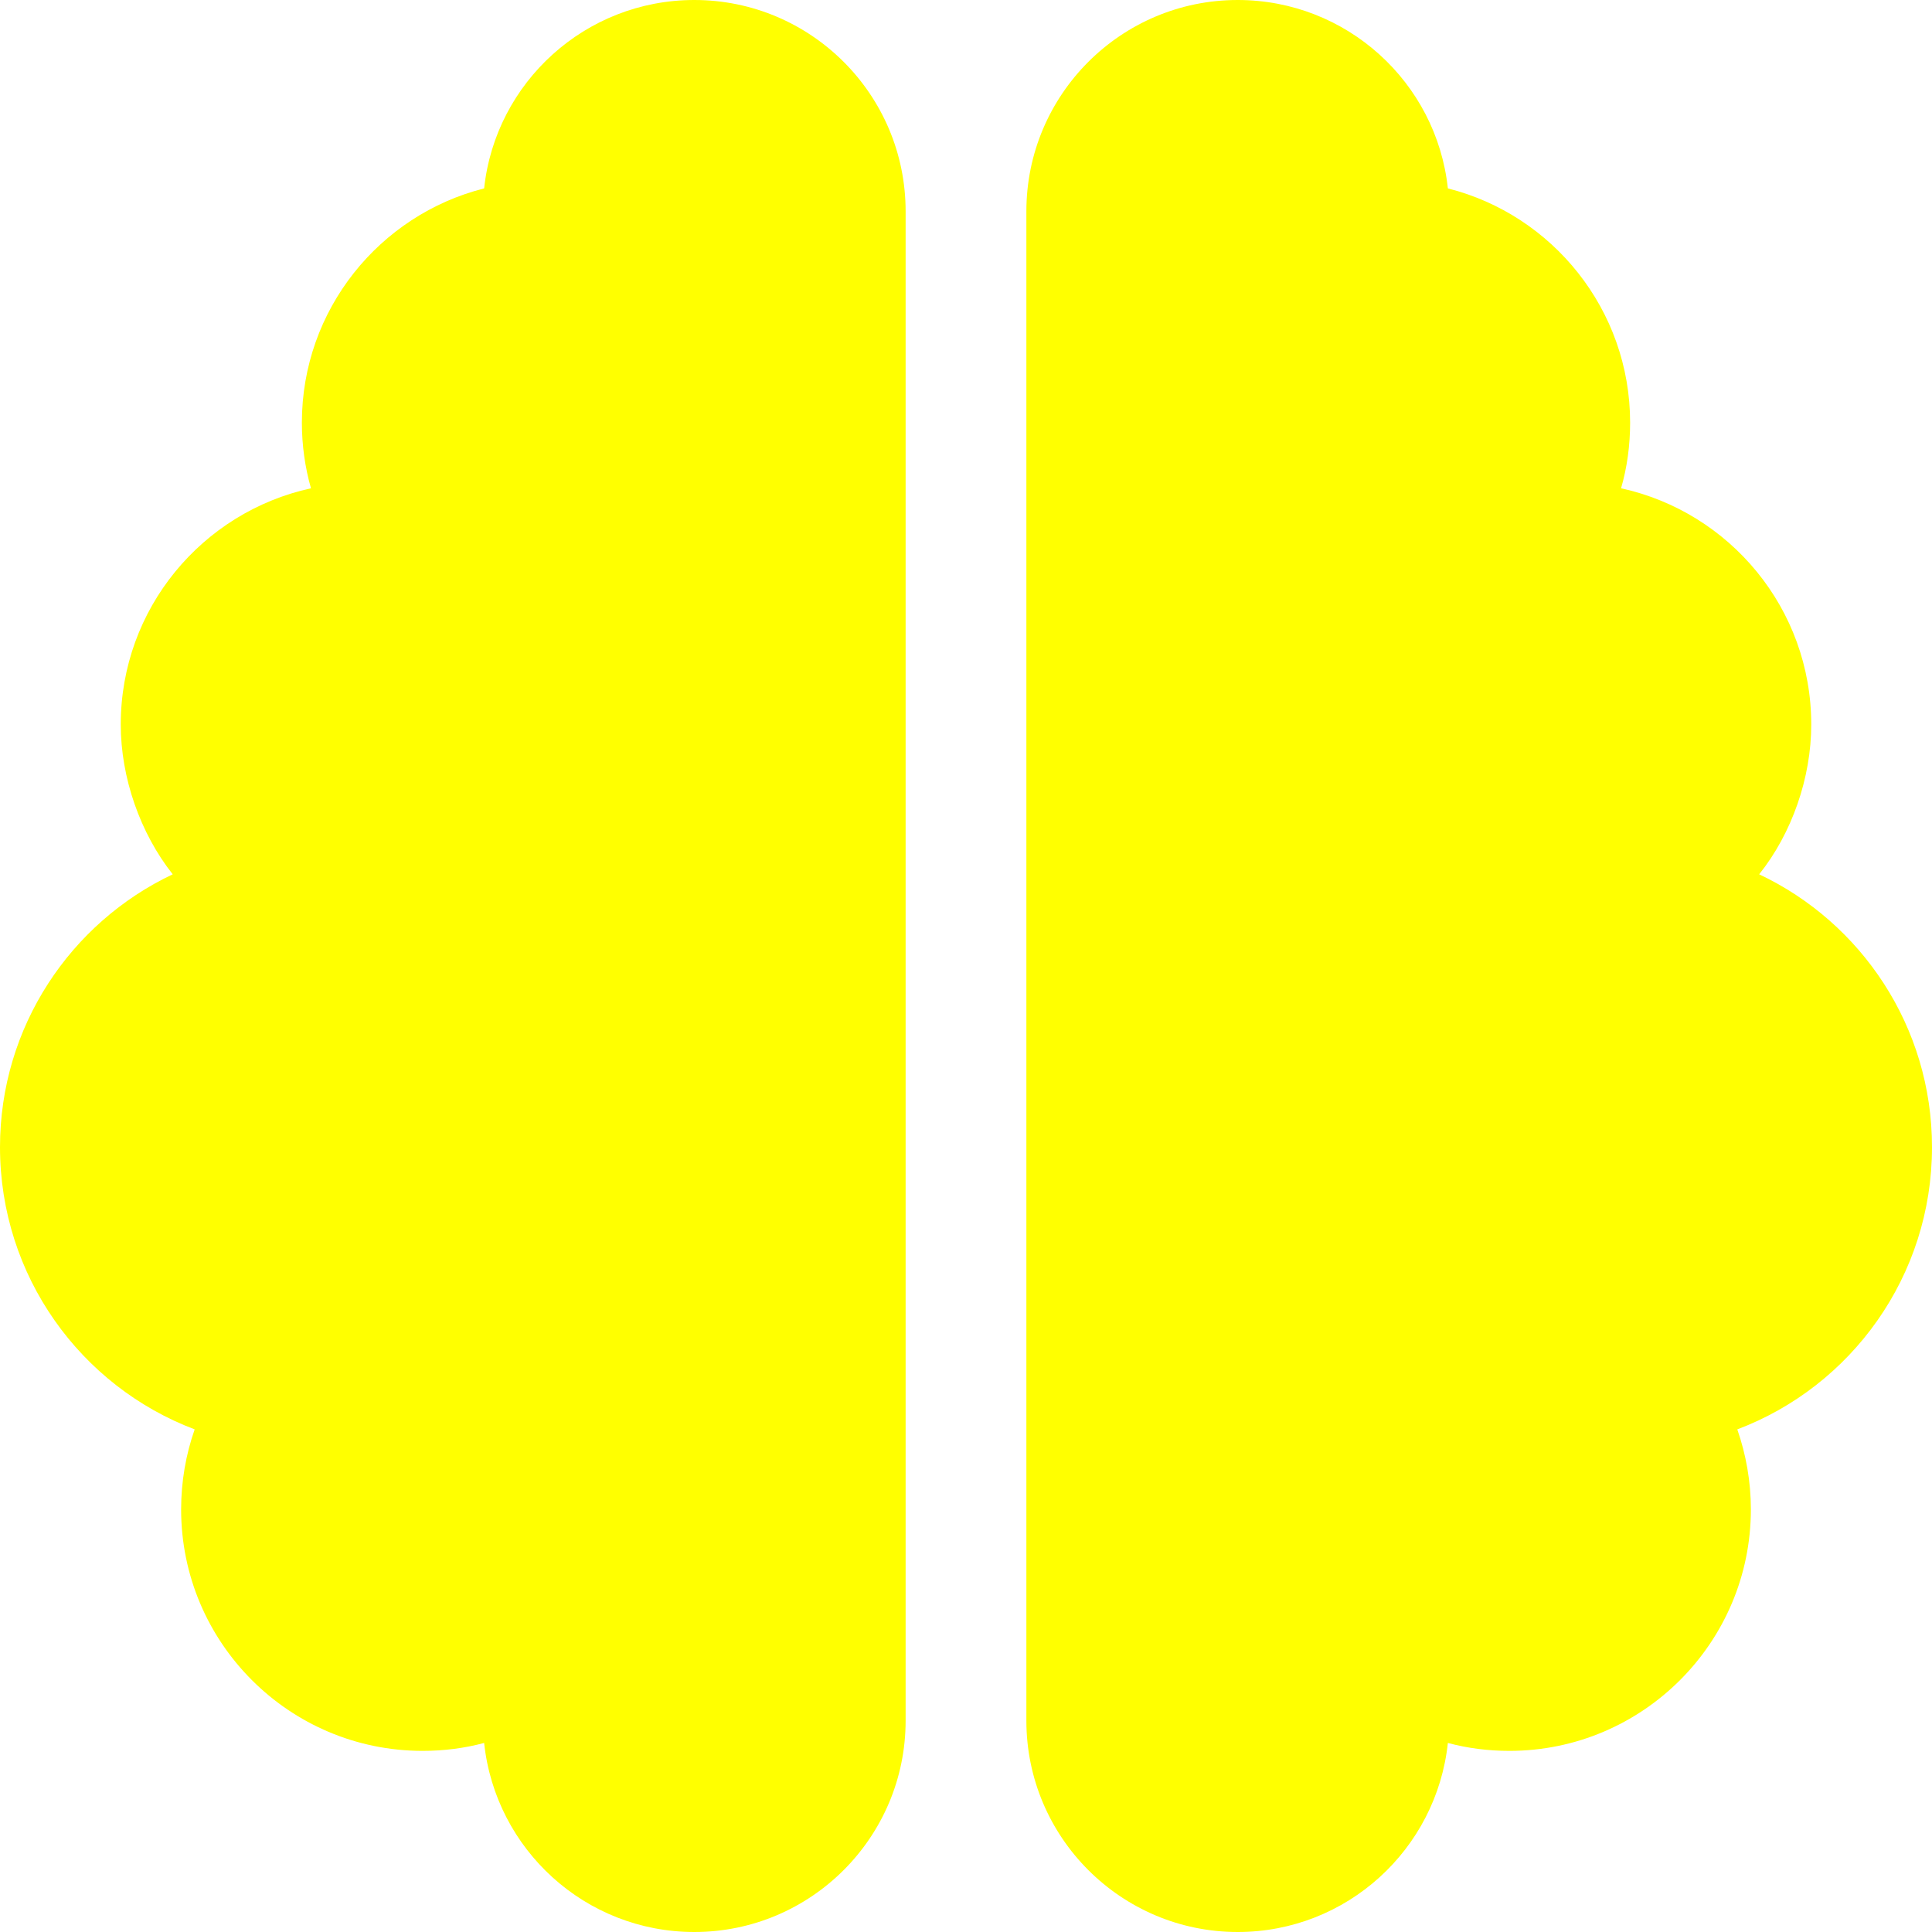
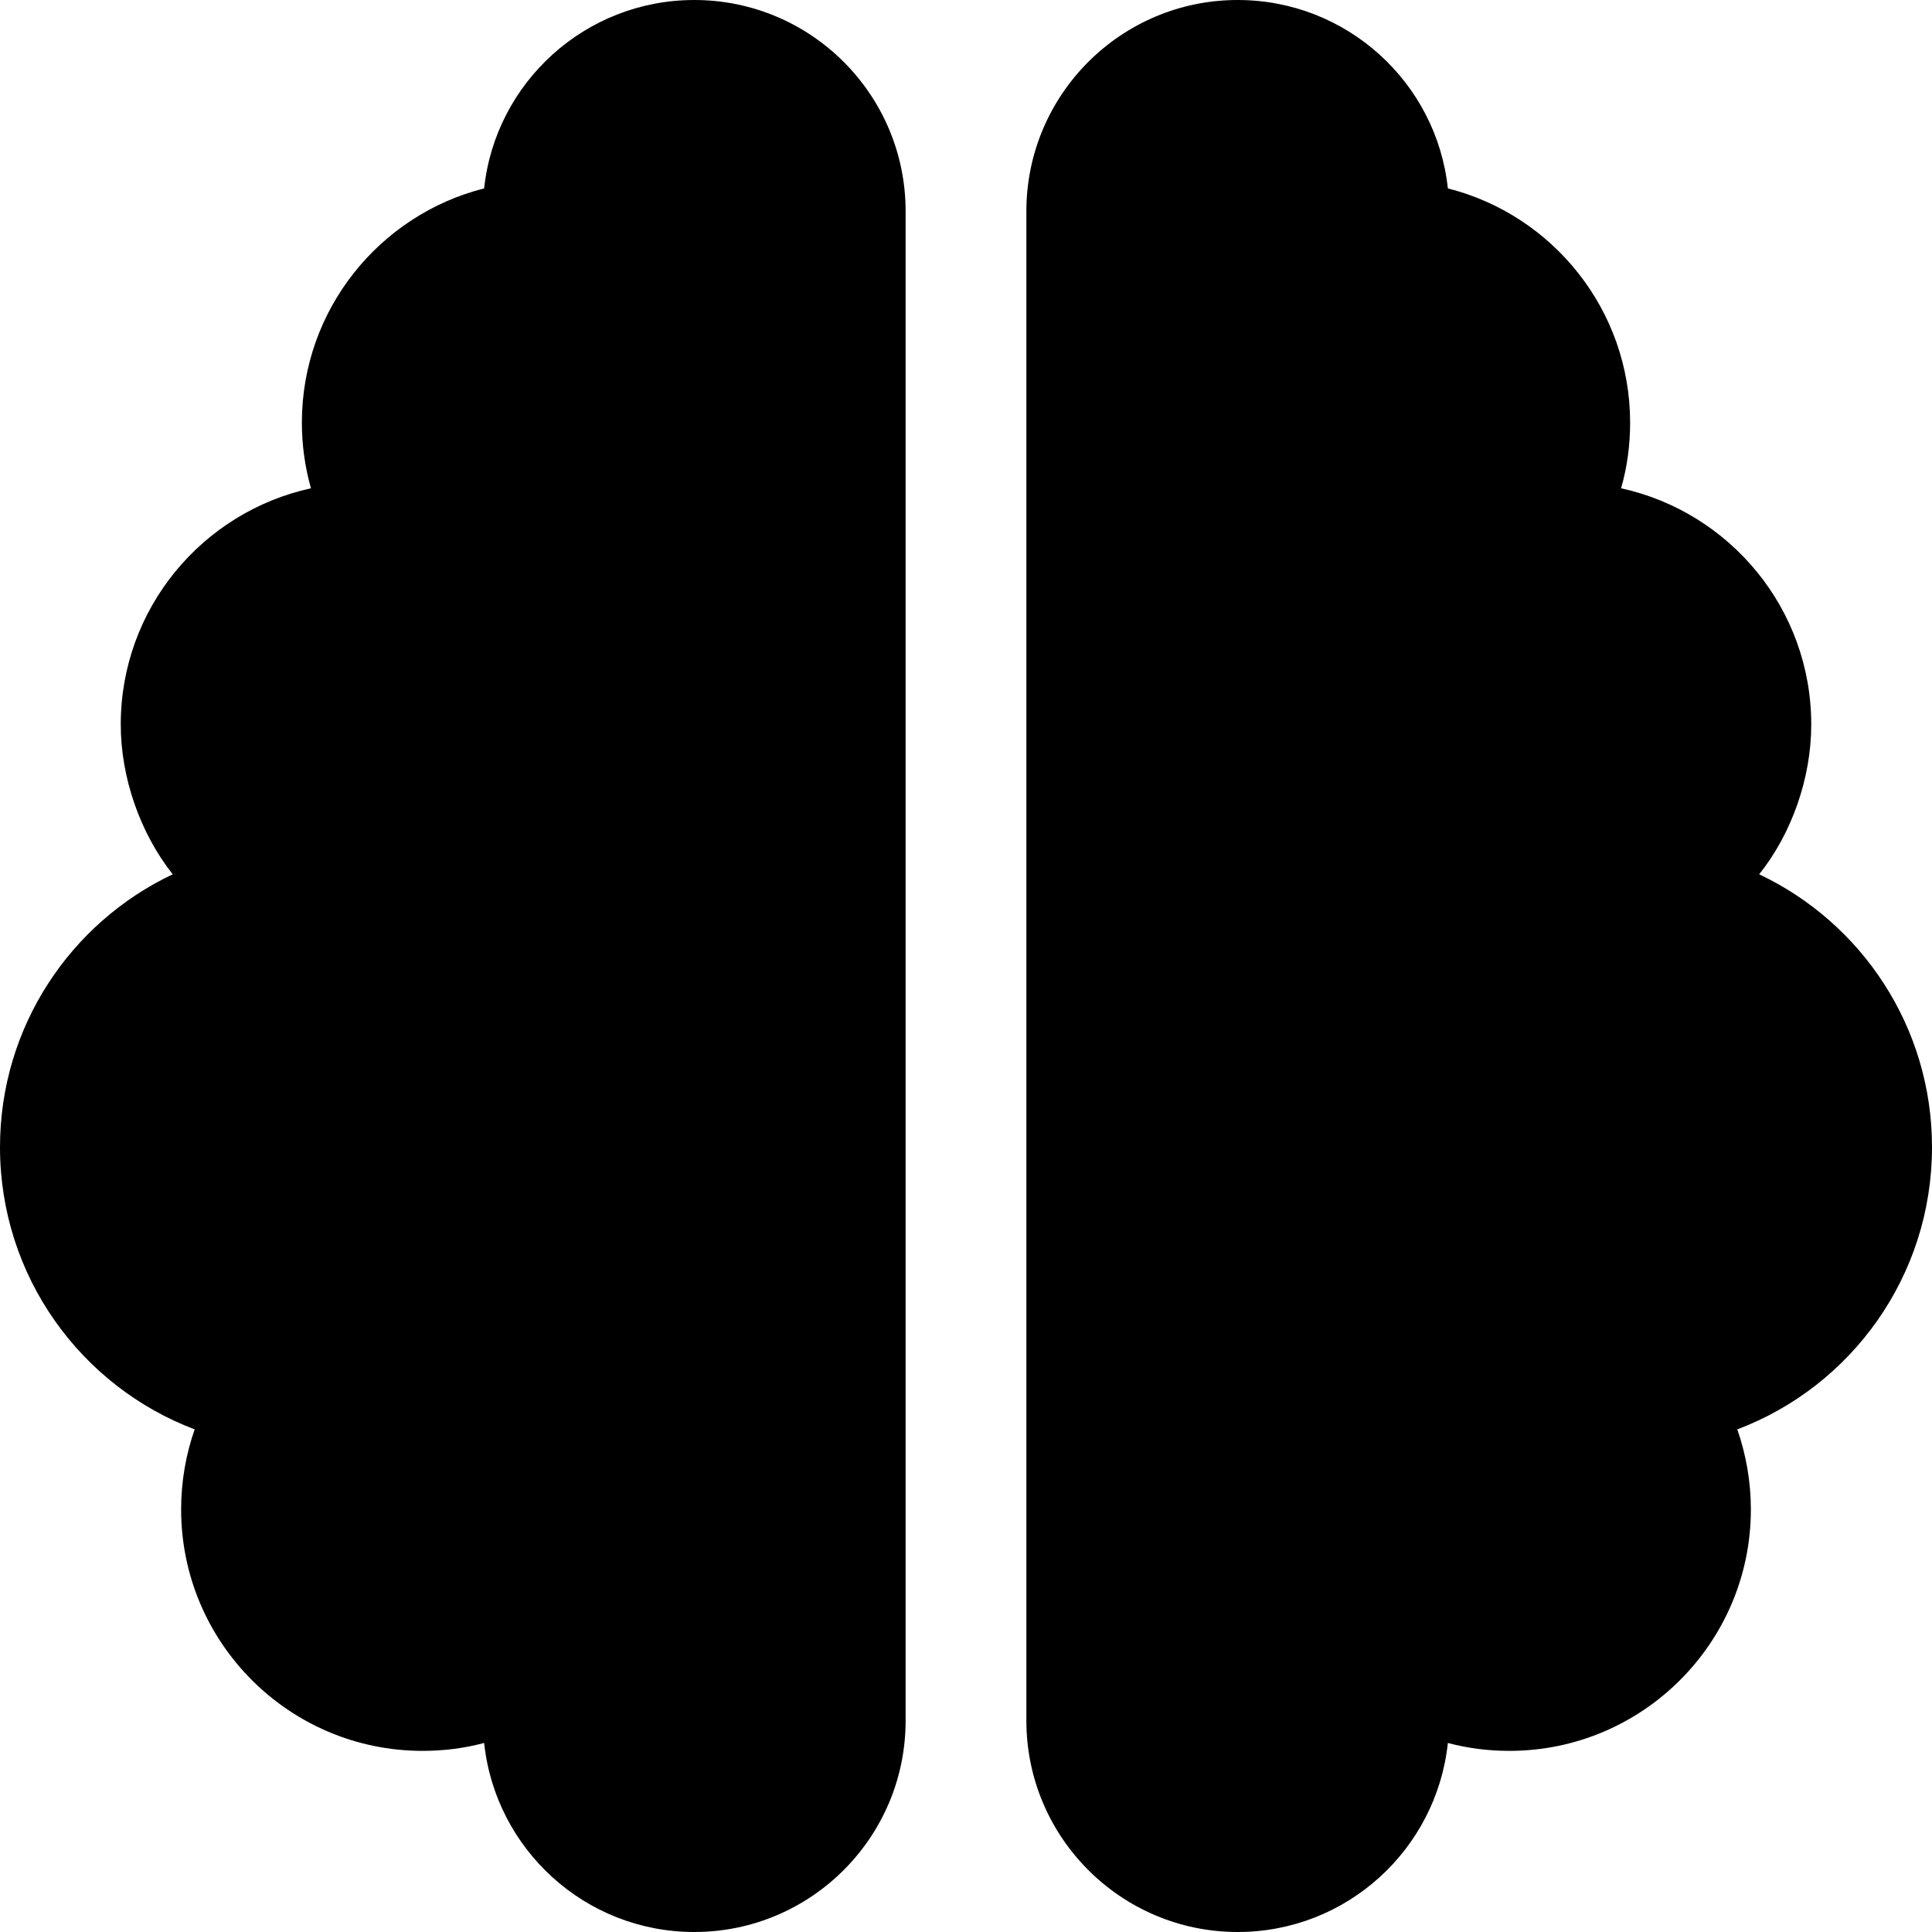
- <svg xmlns="http://www.w3.org/2000/svg" fill="rgb(255,255,0)" viewBox="0 0 512 512">
+ <svg xmlns="http://www.w3.org/2000/svg" viewBox="0 0 512 512">
  <path d="M184 0C214.9 0 240 25.07 240 56V456C240 486.9 214.9 512 184 512C155.1 512 131.3 490.1 128.3 461.9C123.1 463.3 117.6 464 112 464C76.65 464 48 435.3 48 400C48 392.6 49.27 385.4 51.59 378.8C21.43 367.4 0 338.2 0 304C0 272.1 18.71 244.5 45.77 231.7C37.15 220.8 32 206.1 32 192C32 161.3 53.59 135.7 82.41 129.4C80.84 123.9 80 118 80 112C80 82.06 100.6 56.92 128.3 49.93C131.3 21.86 155.1 0 184 0zM383.7 49.93C411.4 56.92 432 82.06 432 112C432 118 431.2 123.9 429.6 129.4C458.4 135.7 480 161.3 480 192C480 206.1 474.9 220.8 466.2 231.7C493.3 244.5 512 272.1 512 304C512 338.2 490.6 367.4 460.4 378.8C462.7 385.4 464 392.6 464 400C464 435.3 435.3 464 400 464C394.4 464 388.9 463.3 383.7 461.9C380.7 490.1 356.9 512 328 512C297.1 512 272 486.9 272 456V56C272 25.07 297.1 0 328 0C356.9 0 380.7 21.86 383.7 49.93z" />
</svg>
